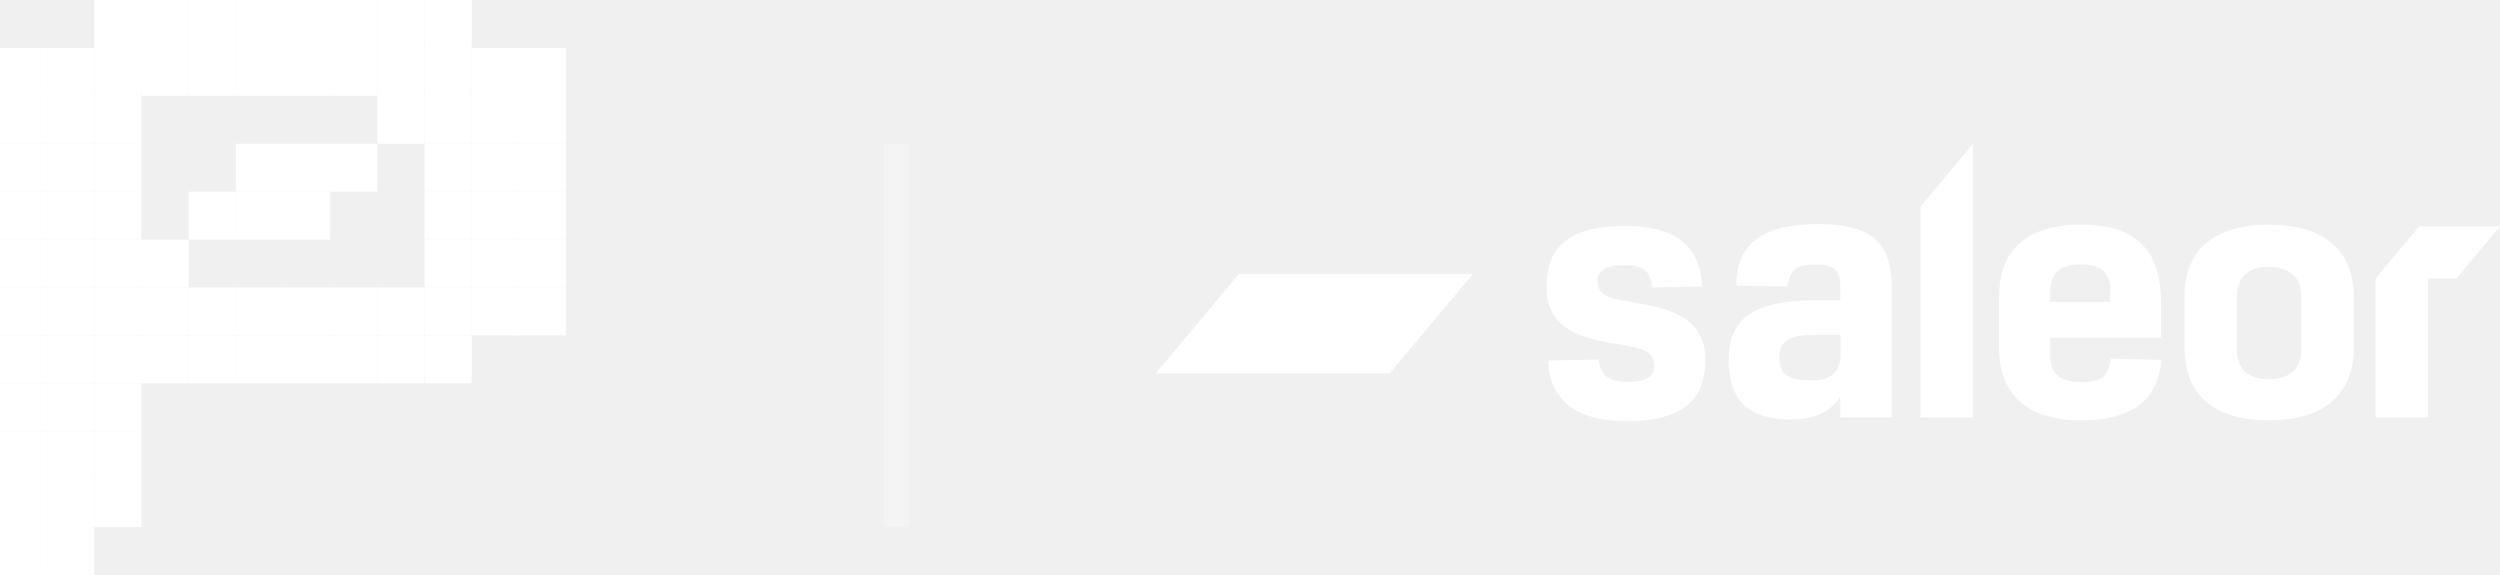
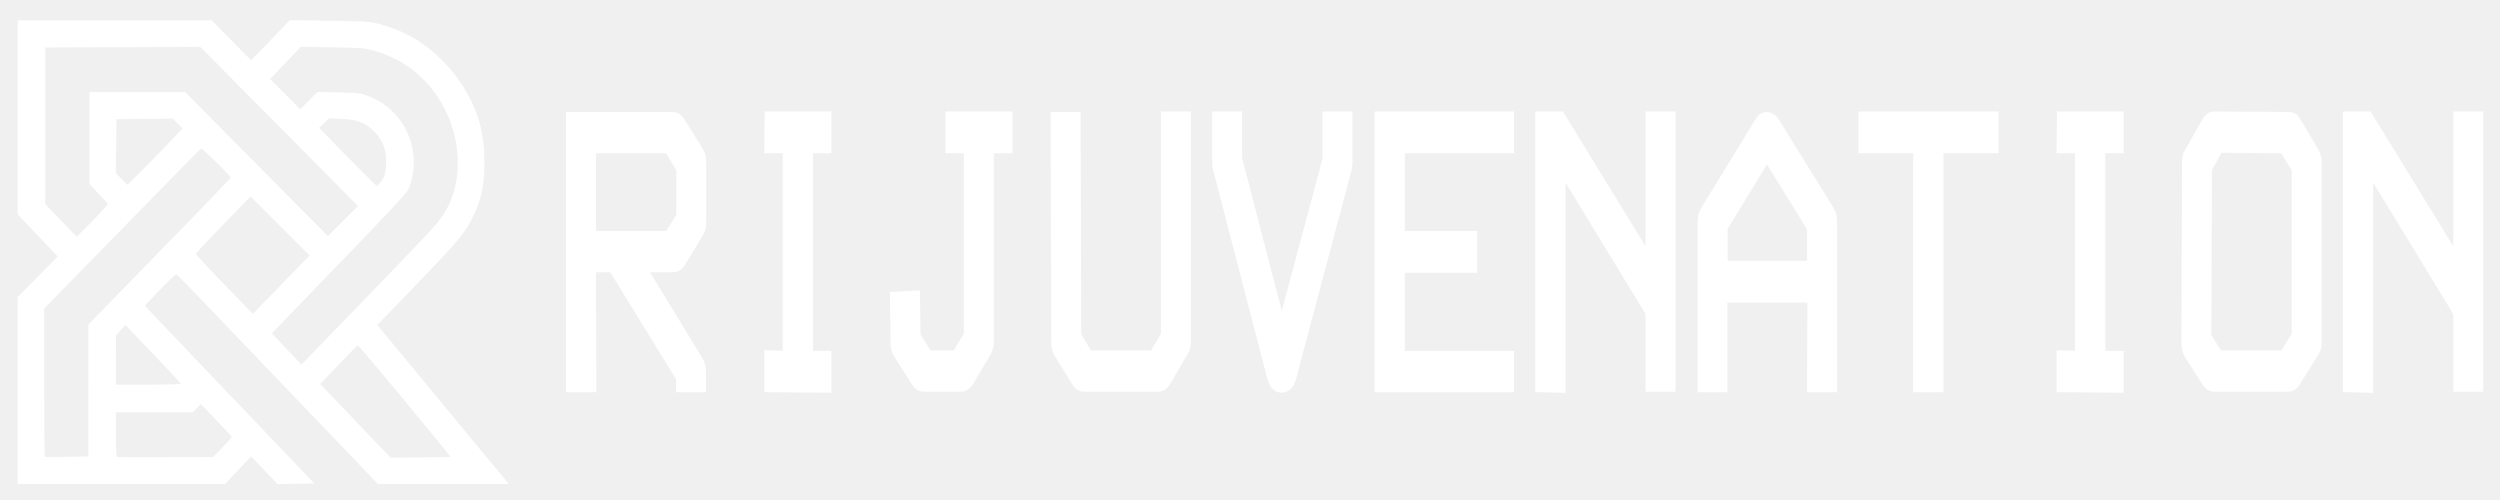
- <svg xmlns="http://www.w3.org/2000/svg" width="100" height="23" viewBox="0 0 100 23" fill="none">
-   <g clip-path="url(#clip0_2099_666)">
-     <path d="M5.66 0H3.773V1.917H5.66V0Z" fill="white" />
-     <path d="M7.547 0H5.66V1.917H7.547V0Z" fill="white" />
-     <path d="M9.434 0H7.547V1.917H9.434V0Z" fill="white" />
-     <path d="M11.321 0H9.434V1.917H11.321V0Z" fill="white" />
-     <path d="M13.208 0H11.321V1.917H13.208V0Z" fill="white" />
-     <path d="M15.094 0H13.207V1.917H15.094V0Z" fill="white" />
-     <path d="M16.981 0H15.094V1.917H16.981V0Z" fill="white" />
-     <path d="M18.868 0H16.981V1.917H18.868V0Z" fill="white" />
-     <path d="M1.887 1.917H0V3.833H1.887V1.917Z" fill="white" />
-     <path d="M3.774 1.917H1.887V3.833H3.774V1.917Z" fill="white" />
-     <path d="M5.66 1.917H3.773V3.833H5.66V1.917Z" fill="white" />
-     <path d="M7.547 1.917H5.66V3.833H7.547V1.917Z" fill="white" />
-     <path d="M9.434 1.917H7.547V3.833H9.434V1.917Z" fill="white" />
-     <path d="M11.321 1.917H9.434V3.833H11.321V1.917Z" fill="white" />
-     <path d="M13.208 1.917H11.321V3.833H13.208V1.917Z" fill="white" />
-     <path d="M15.094 1.917H13.207V3.833H15.094V1.917Z" fill="white" />
-     <path d="M16.981 1.917H15.094V3.833H16.981V1.917Z" fill="white" />
-     <path d="M18.868 1.917H16.981V3.833H18.868V1.917Z" fill="white" />
-     <path d="M20.755 1.917H18.868V3.833H20.755V1.917Z" fill="white" />
-     <path d="M22.642 1.917H20.755V3.833H22.642V1.917Z" fill="white" />
-     <path d="M1.887 3.833H0V5.75H1.887V3.833Z" fill="white" />
-     <path d="M3.774 3.833H1.887V5.75H3.774V3.833Z" fill="white" />
-     <path d="M5.66 3.833H3.773V5.75H5.66V3.833Z" fill="white" />
-     <path d="M16.981 3.833H15.094V5.75H16.981V3.833Z" fill="white" />
-     <path d="M18.868 3.833H16.981V5.75H18.868V3.833Z" fill="white" />
-     <path d="M20.755 3.833H18.868V5.75H20.755V3.833Z" fill="white" />
-     <path d="M22.642 3.833H20.755V5.75H22.642V3.833Z" fill="white" />
-     <path d="M1.887 5.75H0V7.667H1.887V5.75Z" fill="white" />
-     <path d="M3.774 5.75H1.887V7.667H3.774V5.75Z" fill="white" />
-     <path d="M5.66 5.75H3.773V7.667H5.66V5.75Z" fill="white" />
-     <path d="M11.321 5.75H9.434V7.667H11.321V5.75Z" fill="white" />
-     <path d="M13.208 5.75H11.321V7.667H13.208V5.75Z" fill="white" />
-     <path d="M15.094 5.75H13.207V7.667H15.094V5.75Z" fill="white" />
-     <path d="M18.868 5.75H16.981V7.667H18.868V5.75Z" fill="white" />
-     <path d="M20.755 5.75H18.868V7.667H20.755V5.75Z" fill="white" />
-     <path d="M22.642 5.75H20.755V7.667H22.642V5.75Z" fill="white" />
-     <path d="M1.887 7.667H0V9.583H1.887V7.667Z" fill="white" />
-     <path d="M3.774 7.667H1.887V9.583H3.774V7.667Z" fill="white" />
-     <path d="M5.66 7.667H3.773V9.583H5.66V7.667Z" fill="white" />
-     <path d="M9.434 7.667H7.547V9.583H9.434V7.667Z" fill="white" />
-     <path d="M11.321 7.667H9.434V9.583H11.321V7.667Z" fill="white" />
-     <path d="M13.208 7.667H11.321V9.583H13.208V7.667Z" fill="white" />
-     <path d="M18.868 7.667H16.981V9.583H18.868V7.667Z" fill="white" />
-     <path d="M20.755 7.667H18.868V9.583H20.755V7.667Z" fill="white" />
-     <path d="M22.642 7.667H20.755V9.583H22.642V7.667Z" fill="white" />
-     <path d="M1.887 9.583H0V11.5H1.887V9.583Z" fill="white" />
-     <path d="M3.774 9.583H1.887V11.5H3.774V9.583Z" fill="white" />
-     <path d="M5.66 9.583H3.773V11.5H5.66V9.583Z" fill="white" />
-     <path d="M7.547 9.583H5.66V11.5H7.547V9.583Z" fill="white" />
-     <path d="M18.868 9.583H16.981V11.5H18.868V9.583Z" fill="white" />
-     <path d="M20.755 9.583H18.868V11.5H20.755V9.583Z" fill="white" />
-     <path d="M22.642 9.583H20.755V11.5H22.642V9.583Z" fill="white" />
-     <path d="M1.887 11.5H0V13.417H1.887V11.5Z" fill="white" />
-     <path d="M3.774 11.5H1.887V13.417H3.774V11.5Z" fill="white" />
-     <path d="M5.66 11.5H3.773V13.417H5.66V11.5Z" fill="white" />
-     <path d="M7.547 11.5H5.66V13.417H7.547V11.5Z" fill="white" />
-     <path d="M9.434 11.5H7.547V13.417H9.434V11.5Z" fill="white" />
-     <path d="M11.321 11.5H9.434V13.417H11.321V11.5Z" fill="white" />
-     <path d="M13.208 11.5H11.321V13.417H13.208V11.5Z" fill="white" />
-     <path d="M15.094 11.5H13.207V13.417H15.094V11.5Z" fill="white" />
-     <path d="M16.981 11.5H15.094V13.417H16.981V11.5Z" fill="white" />
-     <path d="M18.868 11.5H16.981V13.417H18.868V11.5Z" fill="white" />
-     <path d="M20.755 11.5H18.868V13.417H20.755V11.5Z" fill="white" />
-     <path d="M22.642 11.5H20.755V13.417H22.642V11.5Z" fill="white" />
-     <path d="M1.887 13.417H0V15.333H1.887V13.417Z" fill="white" />
-     <path d="M3.774 13.417H1.887V15.333H3.774V13.417Z" fill="white" />
-     <path d="M5.66 13.417H3.773V15.333H5.66V13.417Z" fill="white" />
-     <path d="M7.547 13.417H5.66V15.333H7.547V13.417Z" fill="white" />
-     <path d="M9.434 13.417H7.547V15.333H9.434V13.417Z" fill="white" />
-     <path d="M11.321 13.417H9.434V15.333H11.321V13.417Z" fill="white" />
-     <path d="M13.208 13.417H11.321V15.333H13.208V13.417Z" fill="white" />
-     <path d="M15.094 13.417H13.207V15.333H15.094V13.417Z" fill="white" />
-     <path d="M16.981 13.417H15.094V15.333H16.981V13.417Z" fill="white" />
-     <path d="M18.868 13.417H16.981V15.333H18.868V13.417Z" fill="white" />
-     <path d="M1.887 15.333H0V17.25H1.887V15.333Z" fill="white" />
-     <path d="M3.774 15.333H1.887V17.25H3.774V15.333Z" fill="white" />
-     <path d="M5.66 15.333H3.773V17.25H5.66V15.333Z" fill="white" />
-     <path d="M1.887 17.25H0V19.167H1.887V17.25Z" fill="white" />
-     <path d="M3.774 17.25H1.887V19.167H3.774V17.25Z" fill="white" />
-     <path d="M5.66 17.25H3.773V19.167H5.66V17.25Z" fill="white" />
-     <path d="M1.887 19.167H0V21.083H1.887V19.167Z" fill="white" />
-     <path d="M3.774 19.167H1.887V21.083H3.774V19.167Z" fill="white" />
-     <path d="M5.66 19.167H3.773V21.083H5.66V19.167Z" fill="white" />
-     <path d="M1.887 21.083H0V23H1.887V21.083Z" fill="white" />
-     <path d="M3.774 21.083H1.887V23H3.774V21.083Z" fill="white" />
-     <path opacity="0.3" d="M35.849 5.75V21.083" stroke="white" />
-     <path d="M58.919 10.959H49.557L46.227 14.935H55.589L58.919 10.959Z" fill="white" />
-     <path d="M72.504 15.215C71.525 15.215 71.175 15.003 71.175 14.294C71.175 13.656 71.525 13.4 72.577 13.4H73.627V14.138C73.627 14.847 73.277 15.215 72.504 15.215ZM71.599 16.775C72.737 16.775 73.248 16.406 73.613 15.868V16.692H75.671V11.543C75.671 9.828 75.014 8.964 72.737 8.964C70.533 8.964 69.45 9.72 69.45 11.43L71.485 11.456C71.5 11.384 71.526 11.293 71.542 11.233C71.677 10.737 71.91 10.58 72.664 10.58C73.481 10.58 73.613 10.92 73.613 11.487V12.012H72.649C70.037 12.012 69.147 12.805 69.147 14.422C69.147 16.009 69.95 16.775 71.599 16.775Z" fill="white" />
-     <path d="M66.071 14.26C65.923 14.021 65.577 13.92 64.998 13.811C64.931 13.8 64.864 13.789 64.796 13.778C63.481 13.561 61.846 13.291 61.86 11.458C61.86 9.969 62.678 9.034 64.998 9.034C67.114 9.034 68.04 9.941 68.079 11.458L66.085 11.5C66.012 10.834 65.744 10.607 64.956 10.607C64.314 10.607 63.903 10.778 63.903 11.231C63.903 11.84 64.356 11.926 65.348 12.096C66.617 12.304 68.139 12.62 68.209 14.26C68.211 14.312 68.212 14.367 68.212 14.422C68.212 15.911 67.394 16.846 65.074 16.846C62.958 16.846 61.967 15.938 61.927 14.421L63.954 14.38C64.027 15.045 64.345 15.273 65.132 15.273C65.775 15.273 66.169 15.102 66.169 14.649C66.169 14.486 66.137 14.359 66.071 14.26Z" fill="white" />
-     <path d="M76.82 8.264L78.922 5.75V16.695H76.82V8.264Z" fill="white" />
-     <path d="M90.751 16.813C93.159 16.813 94.151 15.58 94.151 13.921V11.88C94.151 10.193 93.159 8.988 90.751 8.988C88.343 8.988 87.379 10.193 87.379 11.88V13.921C87.379 15.58 88.328 16.813 90.751 16.813ZM90.751 15.168C89.904 15.168 89.481 14.729 89.481 14.02V11.837C89.481 11.114 89.904 10.675 90.75 10.675C91.597 10.675 92.049 11.114 92.049 11.838V14.02C92.049 14.729 91.597 15.168 90.751 15.168Z" fill="white" />
-     <path d="M82.006 12.078V11.695C82.006 11.029 82.312 10.575 83.232 10.575C84.122 10.575 84.414 10.958 84.414 11.695V12.078H82.006ZM83.231 16.813C85.191 16.813 85.986 16.071 86.295 15.187C86.359 15.005 86.402 14.816 86.431 14.626C86.438 14.511 86.44 14.436 86.442 14.395L84.427 14.346C84.427 14.354 84.424 14.379 84.424 14.379C84.424 14.379 84.399 14.534 84.38 14.61C84.271 15.053 84.03 15.282 83.232 15.282C82.225 15.282 82.006 14.786 82.006 14.134V13.51H86.442V12.149C86.442 10.249 85.698 8.988 83.232 8.988C80.794 8.988 79.962 10.264 79.962 11.88V13.921C79.962 15.495 80.808 16.813 83.231 16.813Z" fill="white" />
-     <path d="M100 9.054L98.267 11.127L98.249 11.145H97.123V16.695H95.022V11.142L96.767 9.054H100Z" fill="white" />
+ <svg xmlns="http://www.w3.org/2000/svg" width="2000mm" height="400mm" viewBox="0 0 2000 400" version="1.1" id="svg1" xml:space="preserve">
+   <defs id="defs1" />
+   <g id="layer1">
+     <path style="fill:#ffffff;stroke-width:3.337" d="m 14.151,312.44 v -74.749 l 16.006,-16.272 16.006,-16.272 -3.504,-3.679 C 40.732,199.443 33.529,191.872 26.653,184.642 L 14.151,171.497 V 93.915 16.332 h 77.627 77.627 l 15.749,15.978 15.749,15.978 15.46,-16.057 15.46,-16.057 31.339,0.394 c 33.018,0.415 34.149,0.536 48.557,5.196 29.785,9.633 56.281,35.453 68.729,66.973 4.381,11.095 6.458,21.914 6.965,36.291 0.749,21.244 -1.904,34.577 -9.998,50.243 -6.737,13.038 -10.884,17.788 -58.924,67.487 l -16.628,17.202 4.266,5.215 c 8.754,10.702 58.817,71.26 79.517,96.187 l 21.448,25.828 H 354.663 302.231 l -6.48,-6.843 c -5.395,-5.698 -55.556,-58.078 -137.958,-144.063 -8.655,-9.032 -16.191,-16.582 -16.746,-16.779 -0.555,-0.197 -6.439,5.354 -13.075,12.335 l -12.066,12.693 5.413,5.864 c 2.977,3.225 21.903,23.074 42.057,44.108 20.154,21.034 48.204,50.394 62.333,65.243 l 25.688,27 -14.651,0.277 -14.651,0.277 -10.628,-11.095 -10.628,-11.095 -10.407,11.039 -10.407,11.039 H 97.088 14.151 Z m 52.759,52.762 3.753,-0.087 0.027,-52.759 0.027,-52.759 27.963,-28.697 c 15.38,-15.784 40.996,-42.068 56.926,-58.411 15.929,-16.343 28.963,-30.057 28.963,-30.476 0,-1.253 -22.685,-23.495 -23.6,-23.14 -0.826,0.321 -8.049,7.662 -86.995,88.42 l -38.631,39.518 v 59.005 c 0,32.453 0.24,59.244 0.532,59.537 0.454,0.454 6.121,0.427 31.035,-0.151 z m 111.16,-7.336 c 4.154,-4.23 7.415,-8.049 7.246,-8.487 -0.169,-0.438 -5.778,-6.487 -12.466,-13.442 l -12.159,-12.645 -3.33,3.252 -3.33,3.252 H 123.384 92.738 v 17.513 c 0,9.632 0.279,17.792 0.62,18.133 0.341,0.341 17.842,0.507 38.89,0.368 l 38.27,-0.252 z m 182.214,7.553 c 0,-1.036 -73.456,-89.584 -74.083,-89.303 -0.316,0.142 -7.207,7.194 -15.314,15.672 l -14.74,15.415 5.944,6.219 c 3.269,3.42 14.482,15.152 24.916,26.071 10.435,10.919 20.434,21.368 22.222,23.221 l 3.25,3.368 23.902,-0.135 c 13.146,-0.075 23.902,-0.312 23.902,-0.528 z M 144.687,306.893 c -0.162,-0.455 -10.216,-11.209 -22.341,-23.897 l -22.047,-23.069 -3.747,4.25 -3.747,4.25 -0.034,19.647 -0.034,19.647 h 26.122 c 15.863,0 26.006,-0.325 25.828,-0.827 z M 301.258,229.575 c 42.281,-43.754 48.024,-49.956 53.012,-57.24 15.008,-21.919 16.001,-55.377 2.472,-83.281 -12.108,-24.973 -33.099,-42.305 -59.331,-48.989 -6.368,-1.623 -10.549,-1.913 -32.047,-2.226 l -24.724,-0.36 -12.292,12.892 -12.292,12.892 12.063,12.063 12.063,12.063 6.956,-6.915 6.956,-6.915 16.672,0.339 c 15.303,0.312 17.202,0.53 23.124,2.663 26.416,9.511 41.781,37.351 35.94,65.119 -0.724,3.442 -2.087,7.739 -3.029,9.55 -2.044,3.93 -12.161,14.819 -54.374,58.525 -17.483,18.101 -37.008,38.323 -43.389,44.937 l -11.601,12.025 11.843,12.485 11.843,12.485 11.296,-11.63 c 6.213,-6.396 28.191,-29.113 48.84,-50.482 z m -61.52,-17.027 7.901,-8.197 -23.593,-23.59 -23.593,-23.59 -21.849,22.447 c -12.017,12.346 -21.849,22.932 -21.849,23.526 0,0.593 10.245,11.624 22.766,24.512 l 22.766,23.433 14.775,-15.171 c 8.126,-8.344 18.331,-18.86 22.676,-23.369 z M 82.172,168.126 86.49,163.188 79.018,155.18 71.546,147.173 V 110.45 73.727 h 38.33 38.33 l 57.065,57.579 57.065,57.579 12.036,-12.036 12.036,-12.036 -63.061,-63.624 -63.061,-63.624 -62.043,0.2 -62.043,0.2 5.35e-4,62.658 5.35e-4,62.658 5.969,6.215 c 3.283,3.418 8.942,9.295 12.576,13.06 l 6.607,6.845 8.25,-8.17 c 4.538,-4.493 10.193,-10.392 12.568,-13.108 z M 304.453,145.786 c 3.44,-3.918 4.939,-10.379 4.434,-19.108 -0.529,-9.141 -4.082,-16.587 -10.878,-22.798 -6.789,-6.205 -12.506,-8.221 -24.824,-8.752 l -9.837,-0.424 -4.095,3.774 -4.095,3.774 22.762,23.159 c 12.519,12.738 23.018,23.207 23.332,23.264 0.314,0.058 1.754,-1.242 3.2,-2.89 z m -170.011,-30.823 11.559,-12.184 -3.872,-3.945 -3.872,-3.945 -22.539,0.235 -22.539,0.235 -0.237,21.589 -0.237,21.589 4.63,4.688 4.63,4.688 10.459,-10.384 c 5.752,-5.711 15.66,-15.867 22.018,-22.568 z" id="path1" />
+     <path style="font-size:322.114px;font-family:'IBM 3270';-inkscape-font-specification:'IBM 3270, ';fill:#ffffff;stroke:#ffffff;stroke-width:9.514" d="m 511.574,213.034 46.292,75.995 q 2.17,3.526 2.17,8.226 v 11.752 h -14.466 v -7.051 l -54.73,-88.922 h -18.806 l 0.241,95.973 H 457.567 V 94.34 h 80.77 q 2.893,0 5.063,3.526 l 14.707,23.504 q 2.17,3.526 2.17,8.226 v 48.182 q 0,4.701 -2.17,8.226 l -14.225,23.504 q -2.17,3.526 -5.063,3.526 z M 472.033,189.53 h 63.651 l 10.126,-16.453 V 134.688 L 535.444,117.844 H 472.033 Z M 616.454,93.948 H 660.335 V 117.844 H 645.628 V 285.503 H 660.335 v 23.895 l -44.122,-0.392 v -23.895 l 14.707,0.392 V 117.844 H 616.213 Z M 716.753,238.104 l 14.466,-0.783 0.482,31.73 10.126,16.061 h 23.869 l 10.126,-16.844 V 117.844 H 761.116 V 93.948 h 44.122 V 117.844 H 790.29 V 272.968 q 0,5.092 -1.929,8.226 l -14.225,23.895 q -2.17,3.526 -5.304,3.526 h -29.897 q -3.134,0 -5.063,-3.134 L 719.405,282.761 q -2.17,-3.526 -2.17,-8.226 z M 845.261,94.34 h 14.466 l 0.482,174.319 9.885,16.453 h 53.525 l 9.885,-16.844 V 93.948 h 14.466 V 272.968 q 0,4.701 -1.929,7.835 l -13.984,23.895 q -2.411,3.917 -5.304,3.917 h -59.794 q -2.893,0 -5.063,-3.526 l -14.225,-23.112 q -1.929,-3.134 -1.929,-8.226 z m 143.697,32.905 36.407,140.238 37.371,-139.847 V 93.948 h 14.466 v 36.039 q 0,1.567 -0.482,4.701 l -44.604,167.659 q -1.929,7.051 -6.751,7.051 -4.822,0 -6.751,-7.051 L 974.975,134.296 q -0.482,-1.567 -0.482,-4.309 V 93.948 h 14.466 z M 1104.447,93.948 h 101.987 v 23.895 h -87.279 V 189.53 h 57.865 v 23.895 h -57.865 v 72.078 h 87.279 v 23.504 H 1104.447 Z M 1232.955,309.007 V 93.948 h 14.707 l 73.537,119.869 V 93.948 h 14.466 V 308.615 h -14.466 v -58.759 l -73.537,-120.652 v 180.195 z m 144.18,-71.686 v 71.686 h -14.225 V 176.603 q 0,-4.309 2.17,-7.835 l 43.399,-70.903 q 1.929,-3.526 4.822,-3.526 3.376,0 5.545,3.526 l 44.122,71.294 q 1.929,3.134 1.929,8.226 v 131.62 h -14.466 l 0.241,-71.686 z m 0.241,-23.895 h 73.054 v -31.338 l -36.889,-59.543 -36.165,59.151 z M 1491.418,93.948 h 102.71 v 23.895 h -44.122 v 191.163 h -14.707 V 117.844 h -43.881 z m 158.887,0 h 43.881 v 23.895 h -14.708 v 167.659 h 14.708 v 23.895 l -44.122,-0.392 v -23.895 l 14.707,0.392 V 117.844 h -14.707 z m 114.524,40.74 -0.482,134.754 9.885,15.669 h 53.525 l 10.367,-16.844 V 135.08 l -10.367,-17.236 -53.284,-0.392 z m -12.537,-12.535 13.743,-24.287 q 2.17,-3.917 5.304,-3.917 l 59.553,0.392 q 3.617,0 5.304,3.526 l 14.466,24.287 q 1.929,3.134 1.929,8.226 v 142.981 q 0,5.484 -2.17,8.226 l -14.707,23.504 q -2.17,3.526 -5.063,3.526 h -59.311 q -3.135,0 -5.063,-3.134 l -14.225,-22.328 q -2.17,-3.526 -2.17,-8.618 l 0.482,-144.547 q 0,-4.701 1.929,-7.835 z m 126.82,186.854 V 93.948 h 14.707 l 73.537,119.869 V 93.948 h 14.466 V 308.615 h -14.466 v -58.759 l -73.537,-120.652 v 180.195 z" id="text1" aria-label="RIJUVENATION" />
  </g>
-   <defs>
-     <clipPath id="clip0_2099_666">
-       <rect width="100" height="23" fill="white" />
-     </clipPath>
-   </defs>
</svg>
